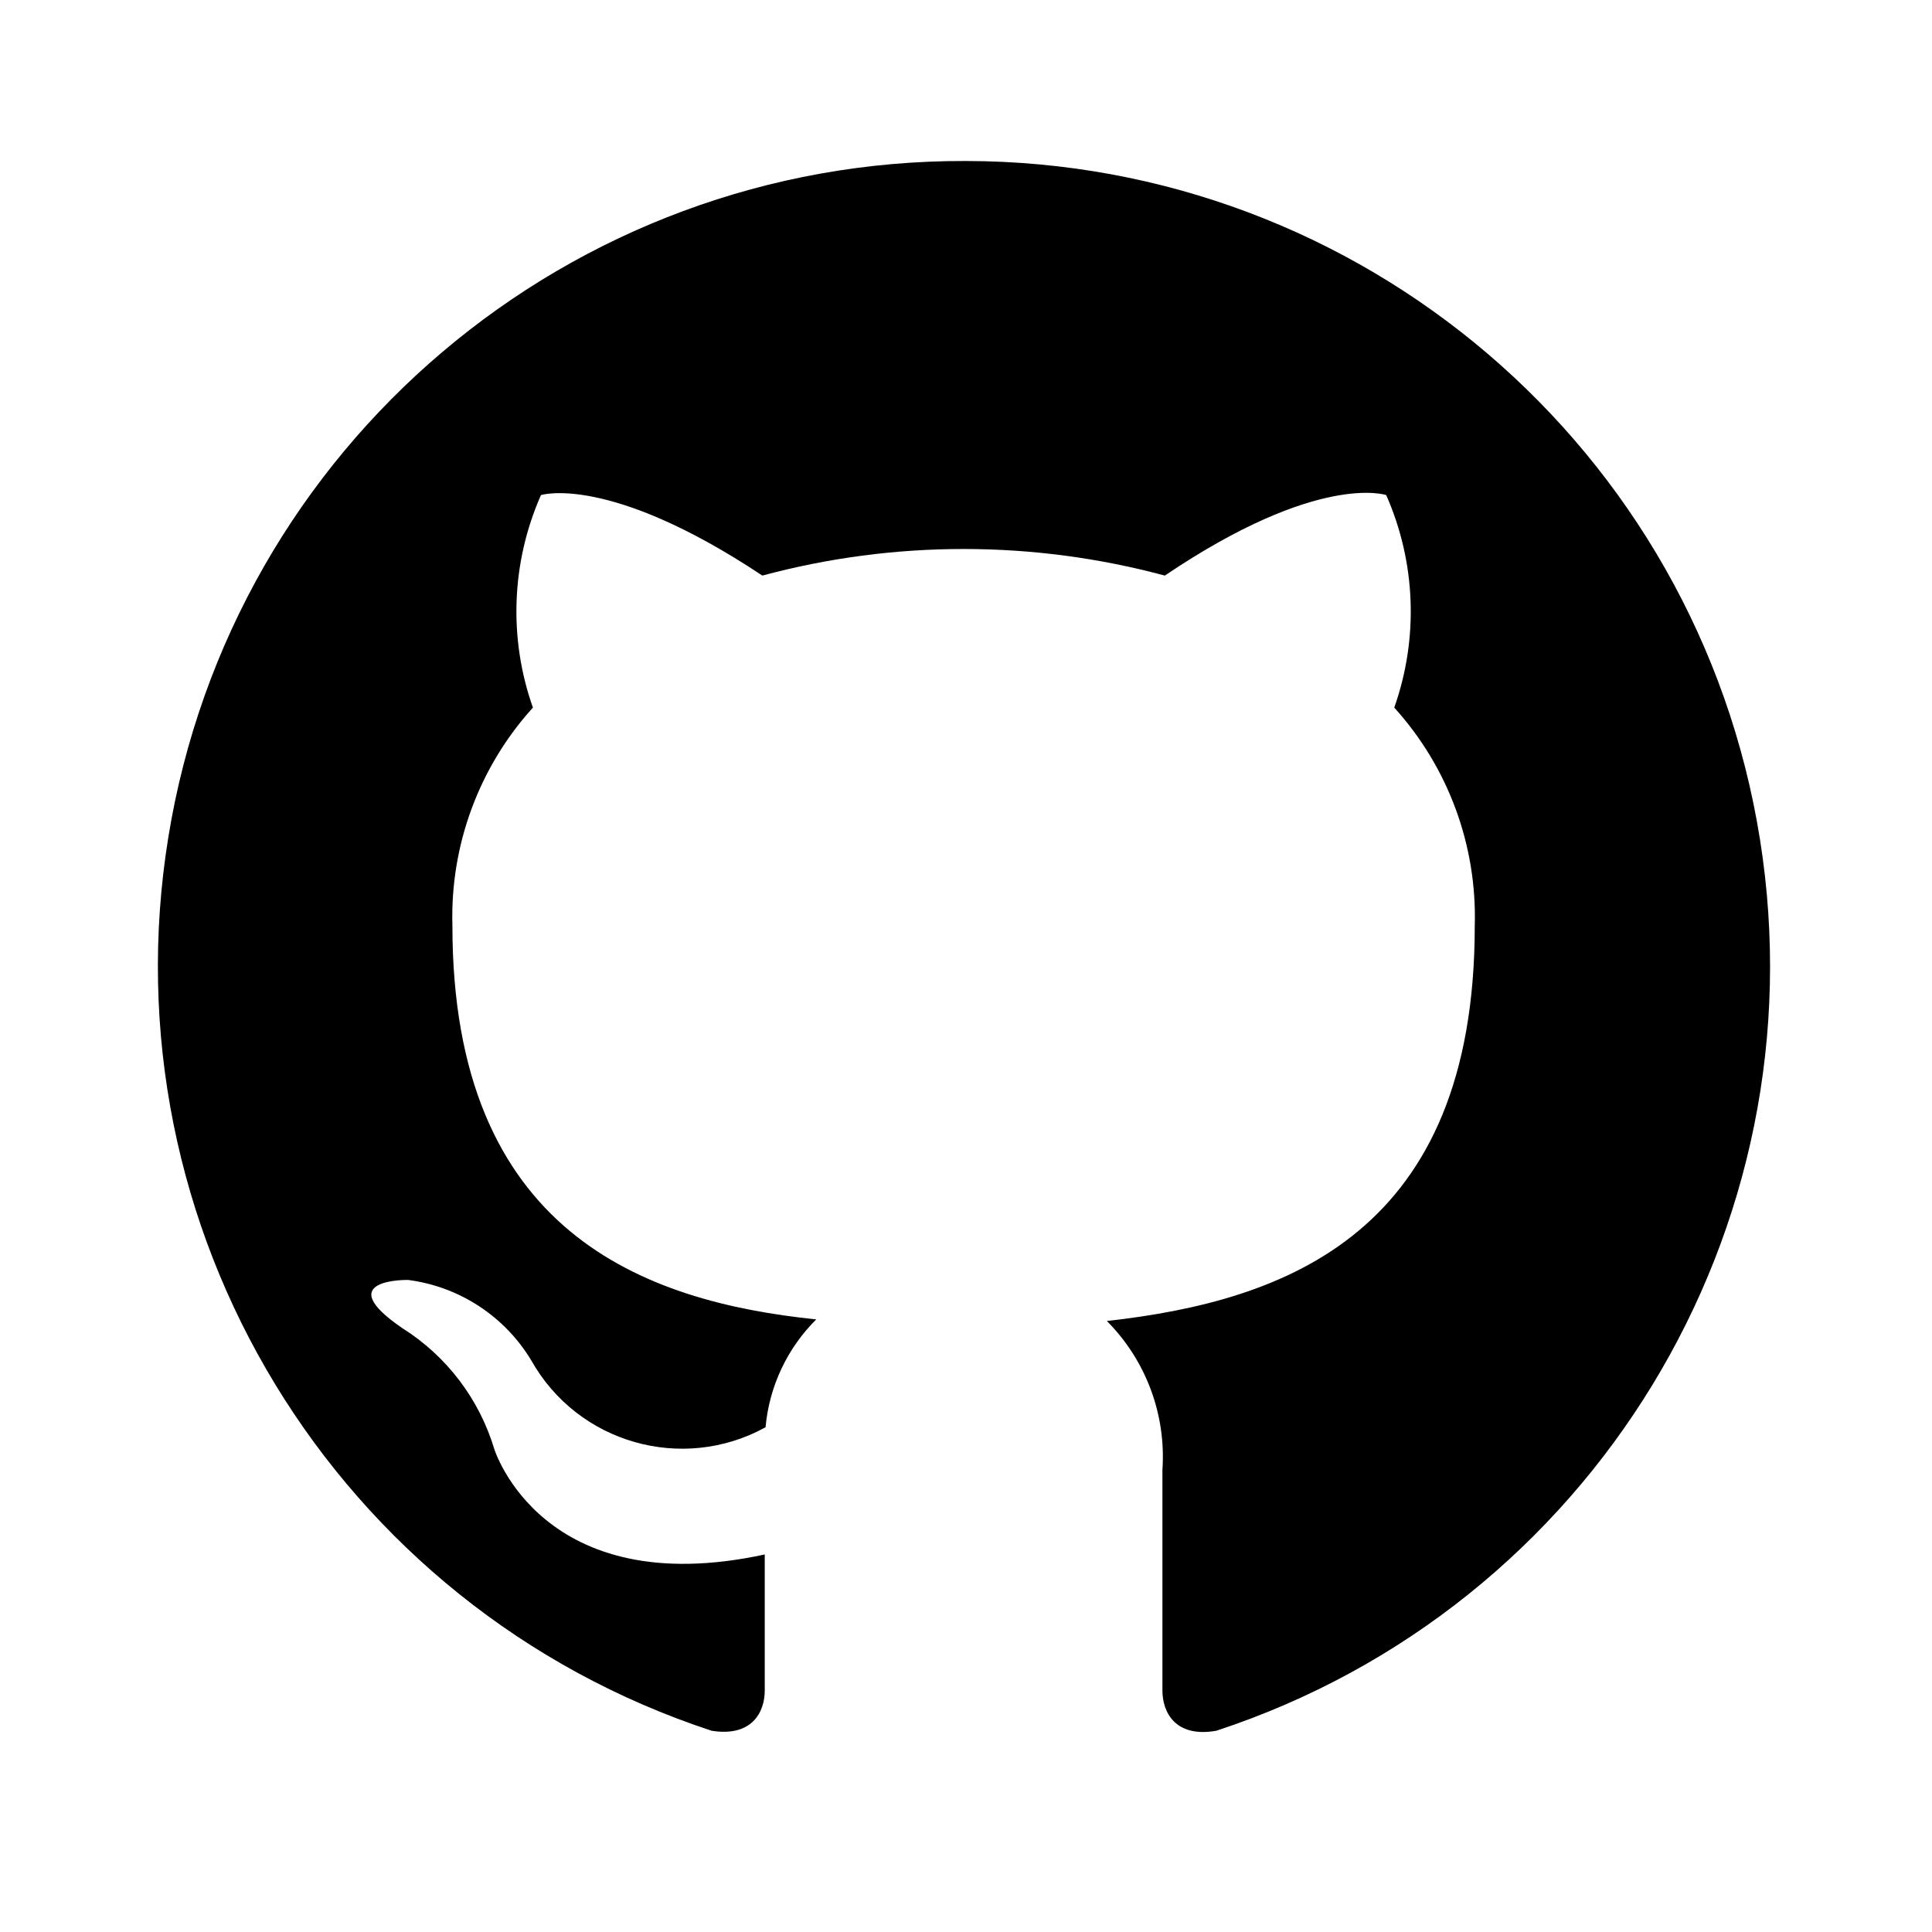
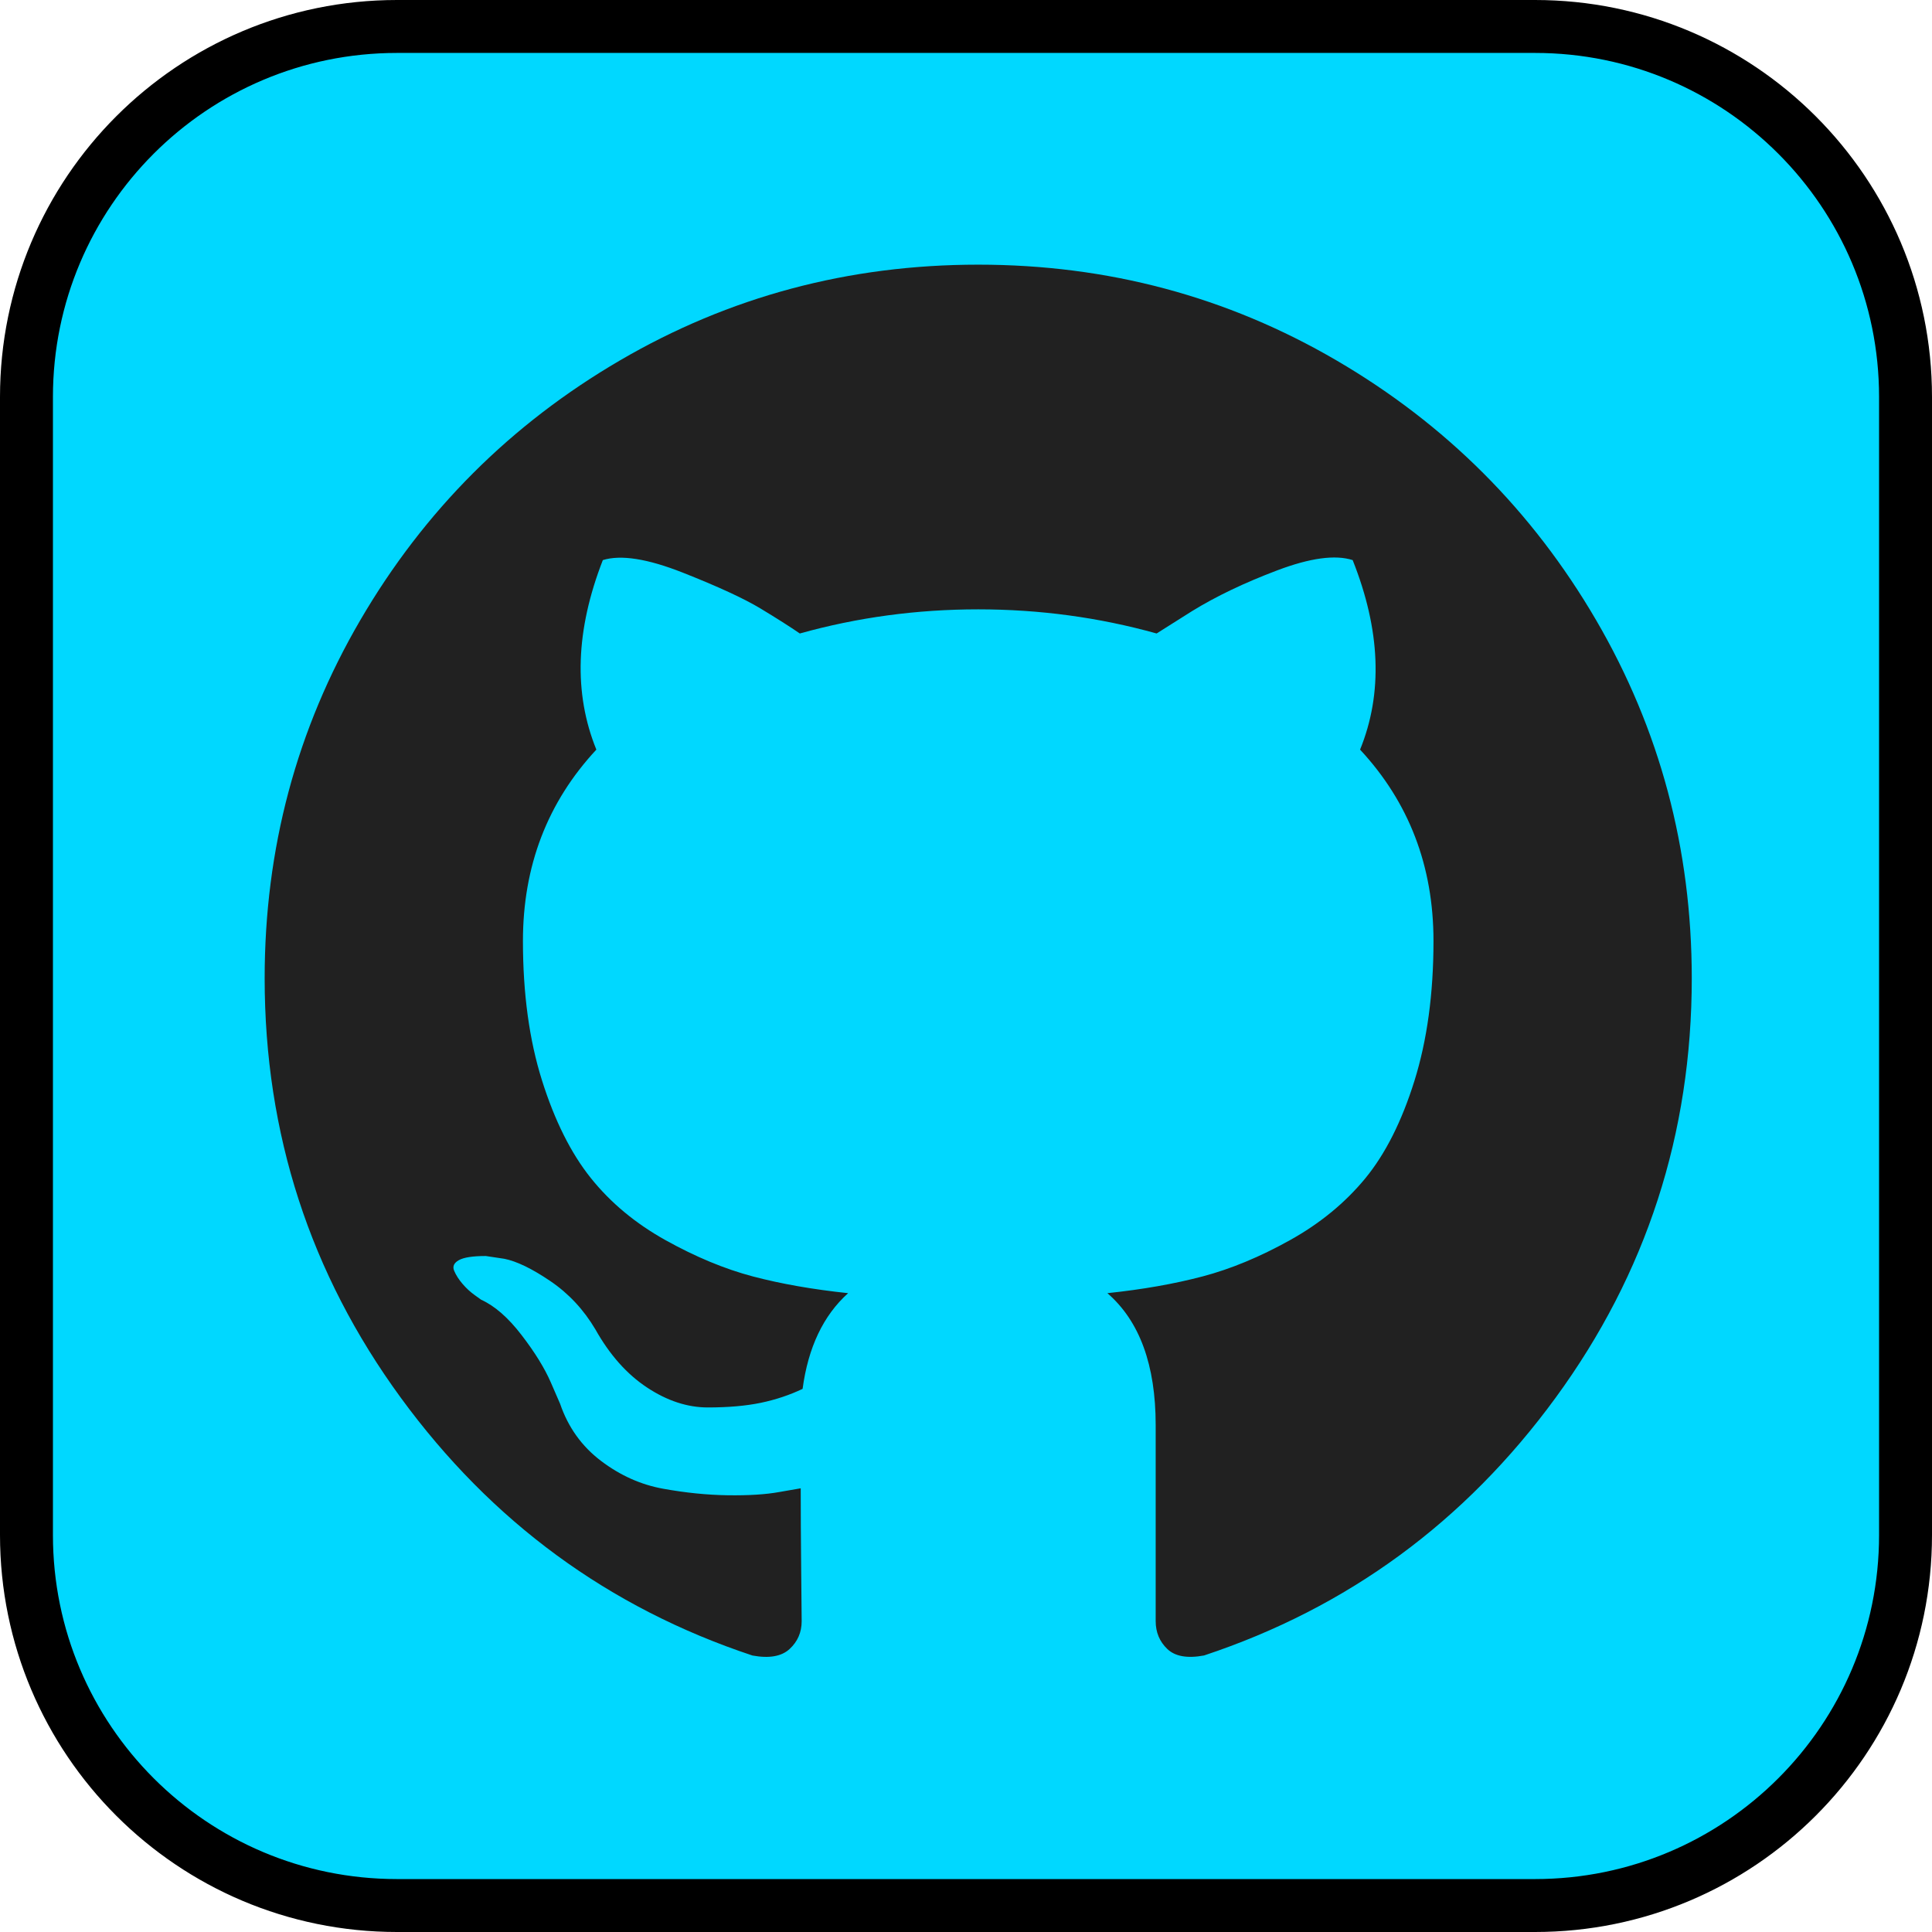
- <svg xmlns="http://www.w3.org/2000/svg" width="800px" height="800px" viewBox="0 0 24 24">
-   <rect width="24" height="24" fill="none" />
-   <path d="M12,2A10,10,0,0,0,8.84,21.5c.5.08.66-.23.66-.5V19.31C6.73,19.91,6.14,18,6.14,18A2.69,2.69,0,0,0,5,16.5c-.91-.62.07-.6.07-.6a2.1,2.1,0,0,1,1.53,1,2.15,2.15,0,0,0,2.91.83,2.16,2.16,0,0,1,.63-1.34C8,16.17,5.62,15.31,5.62,11.5a3.87,3.87,0,0,1,1-2.71,3.58,3.58,0,0,1,.1-2.64s.84-.27,2.75,1a9.63,9.63,0,0,1,5,0c1.91-1.29,2.75-1,2.75-1a3.58,3.58,0,0,1,.1,2.64,3.87,3.87,0,0,1,1,2.71c0,3.82-2.34,4.66-4.57,4.91a2.39,2.39,0,0,1,.69,1.85V21c0,.27.16.59.67.5A10,10,0,0,0,12,2Z" />
+ <svg xmlns="http://www.w3.org/2000/svg" width="800px" height="800px" viewBox="0 0 73 73" version="1.1">
+   <defs>
+ 
+ </defs>
+   <g id="team-collaboration/version-control/github" stroke="none" stroke-width="1" fill="#00D8FF" fill-rule="evenodd">
+     <g id="container" transform="translate(2, 2)" fill-rule="nonzero">
+       <rect id="mask" stroke="#000000" stroke-width="2" fill="#00D8FF" x="-1" y="-1" width="71" height="71" rx="14">
+ 
+ </rect>
+       <path d="M58.307,21.428 C55.896,17.297 52.625,14.027 48.495,11.616 C44.364,9.205 39.854,8 34.961,8 C30.07,8 25.559,9.205 21.428,11.616 C17.297,14.027 14.027,17.297 11.616,21.428 C9.205,25.559 8,30.07 8,34.961 C8,40.836 9.714,46.119 13.143,50.811 C16.572,55.504 21.001,58.751 26.43,60.553 C27.062,60.67 27.53,60.588 27.835,60.307 C28.139,60.027 28.291,59.675 28.291,59.255 C28.291,59.184 28.285,58.553 28.273,57.359 C28.261,56.165 28.255,55.124 28.255,54.235 L27.448,54.375 C26.933,54.469 26.284,54.509 25.499,54.498 C24.716,54.487 23.902,54.404 23.06,54.252 C22.217,54.1 21.433,53.749 20.708,53.199 C19.982,52.649 19.467,51.929 19.163,51.041 L18.812,50.233 C18.578,49.695 18.21,49.098 17.706,48.443 C17.203,47.787 16.694,47.343 16.179,47.109 L15.934,46.933 C15.77,46.816 15.618,46.675 15.477,46.511 C15.337,46.348 15.232,46.184 15.162,46.02 C15.091,45.856 15.149,45.721 15.337,45.615 C15.525,45.51 15.863,45.458 16.355,45.458 L17.057,45.563 C17.525,45.657 18.104,45.937 18.795,46.406 C19.485,46.874 20.053,47.482 20.497,48.231 C21.036,49.191 21.685,49.922 22.446,50.425 C23.206,50.928 23.973,51.18 24.745,51.18 C25.517,51.18 26.184,51.121 26.746,51.005 C27.307,50.888 27.834,50.712 28.326,50.478 C28.536,48.909 29.11,47.704 30.046,46.862 C28.712,46.721 27.512,46.51 26.447,46.23 C25.383,45.948 24.283,45.492 23.148,44.86 C22.012,44.228 21.07,43.444 20.321,42.508 C19.573,41.572 18.958,40.343 18.479,38.822 C17.999,37.3 17.759,35.545 17.759,33.556 C17.759,30.724 18.684,28.313 20.533,26.324 C19.667,24.194 19.748,21.807 20.778,19.163 C21.457,18.952 22.464,19.11 23.797,19.636 C25.131,20.163 26.108,20.614 26.729,20.988 C27.349,21.362 27.846,21.679 28.221,21.936 C30.398,21.328 32.644,21.024 34.961,21.024 C37.278,21.024 39.525,21.328 41.702,21.936 L43.036,21.094 C43.948,20.532 45.026,20.017 46.265,19.549 C47.506,19.081 48.454,18.952 49.11,19.163 C50.163,21.808 50.257,24.195 49.39,26.324 C51.239,28.314 52.164,30.725 52.164,33.556 C52.164,35.546 51.923,37.306 51.444,38.839 C50.965,40.373 50.345,41.601 49.585,42.526 C48.823,43.45 47.875,44.229 46.74,44.86 C45.605,45.492 44.505,45.948 43.44,46.229 C42.375,46.51 41.176,46.722 39.842,46.862 C41.059,47.915 41.667,49.577 41.667,51.847 L41.667,59.254 C41.667,59.674 41.813,60.026 42.106,60.306 C42.399,60.587 42.861,60.669 43.493,60.552 C48.923,58.75 53.352,55.503 56.781,50.81 C60.209,46.118 61.923,40.835 61.923,34.96 C61.922,30.07 60.716,25.559 58.307,21.428 Z" id="Shape" fill="#212121">
+ 
+ </path>
+     </g>
+   </g>
</svg>
